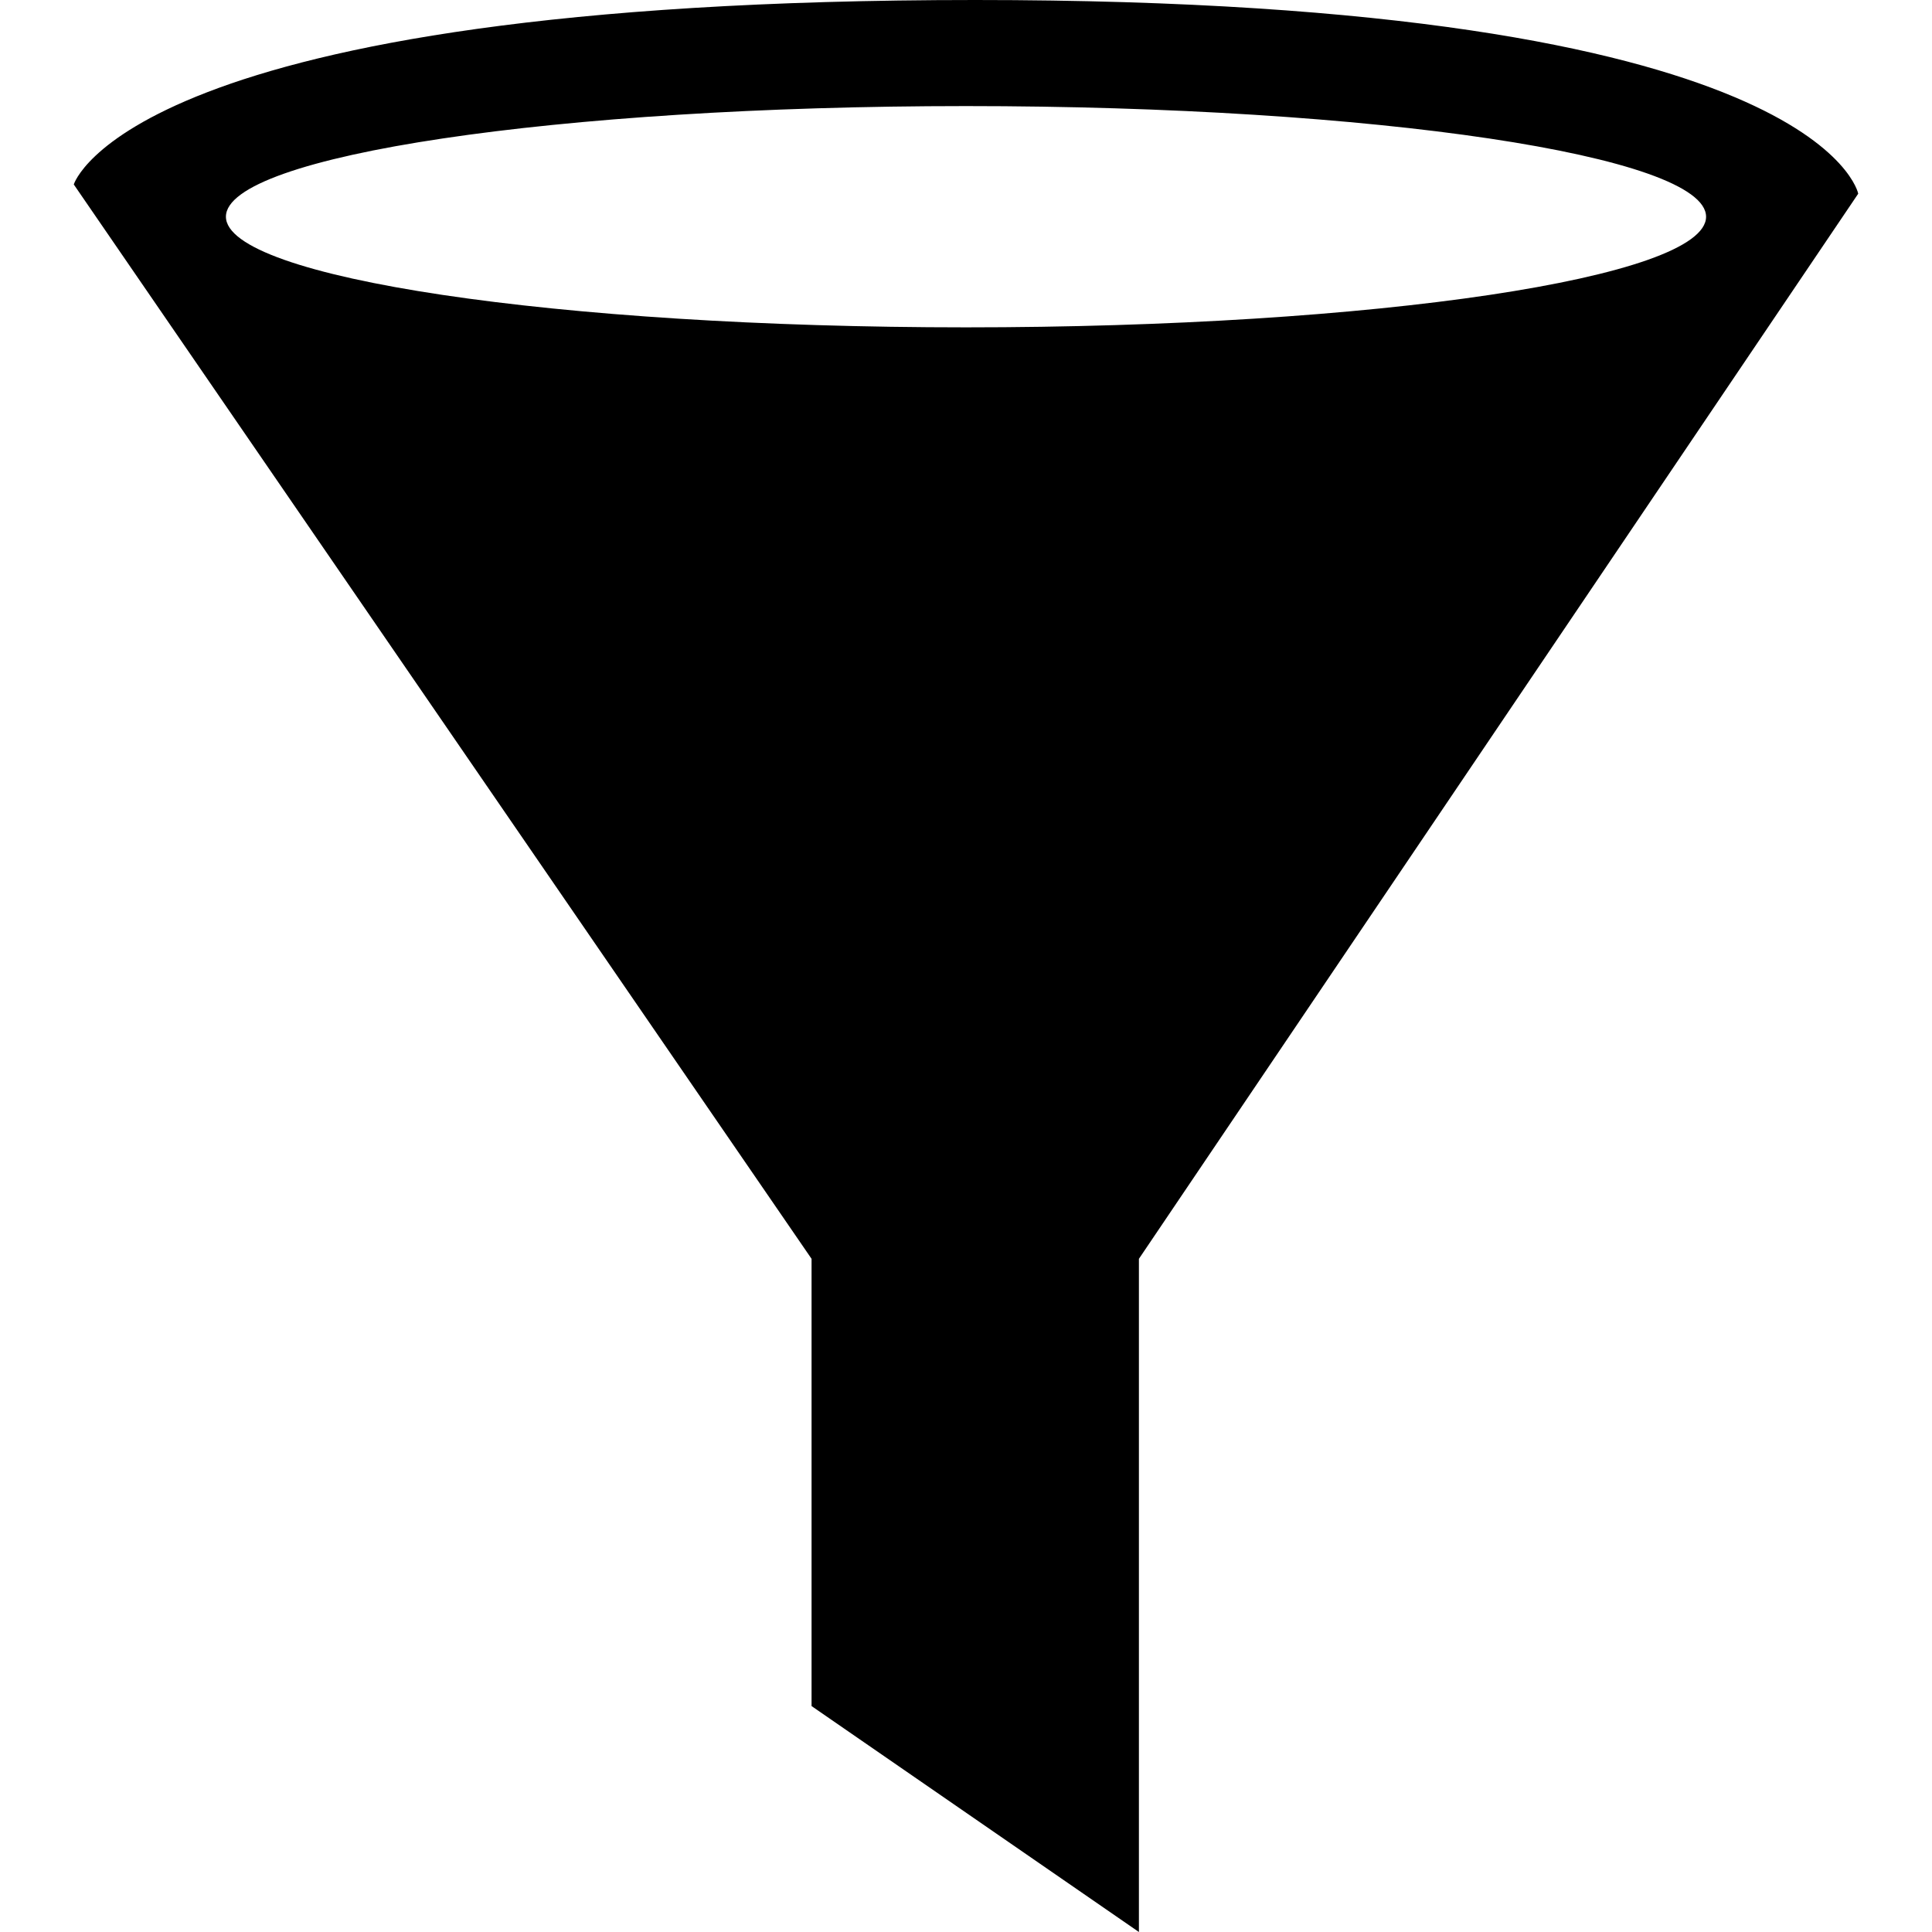
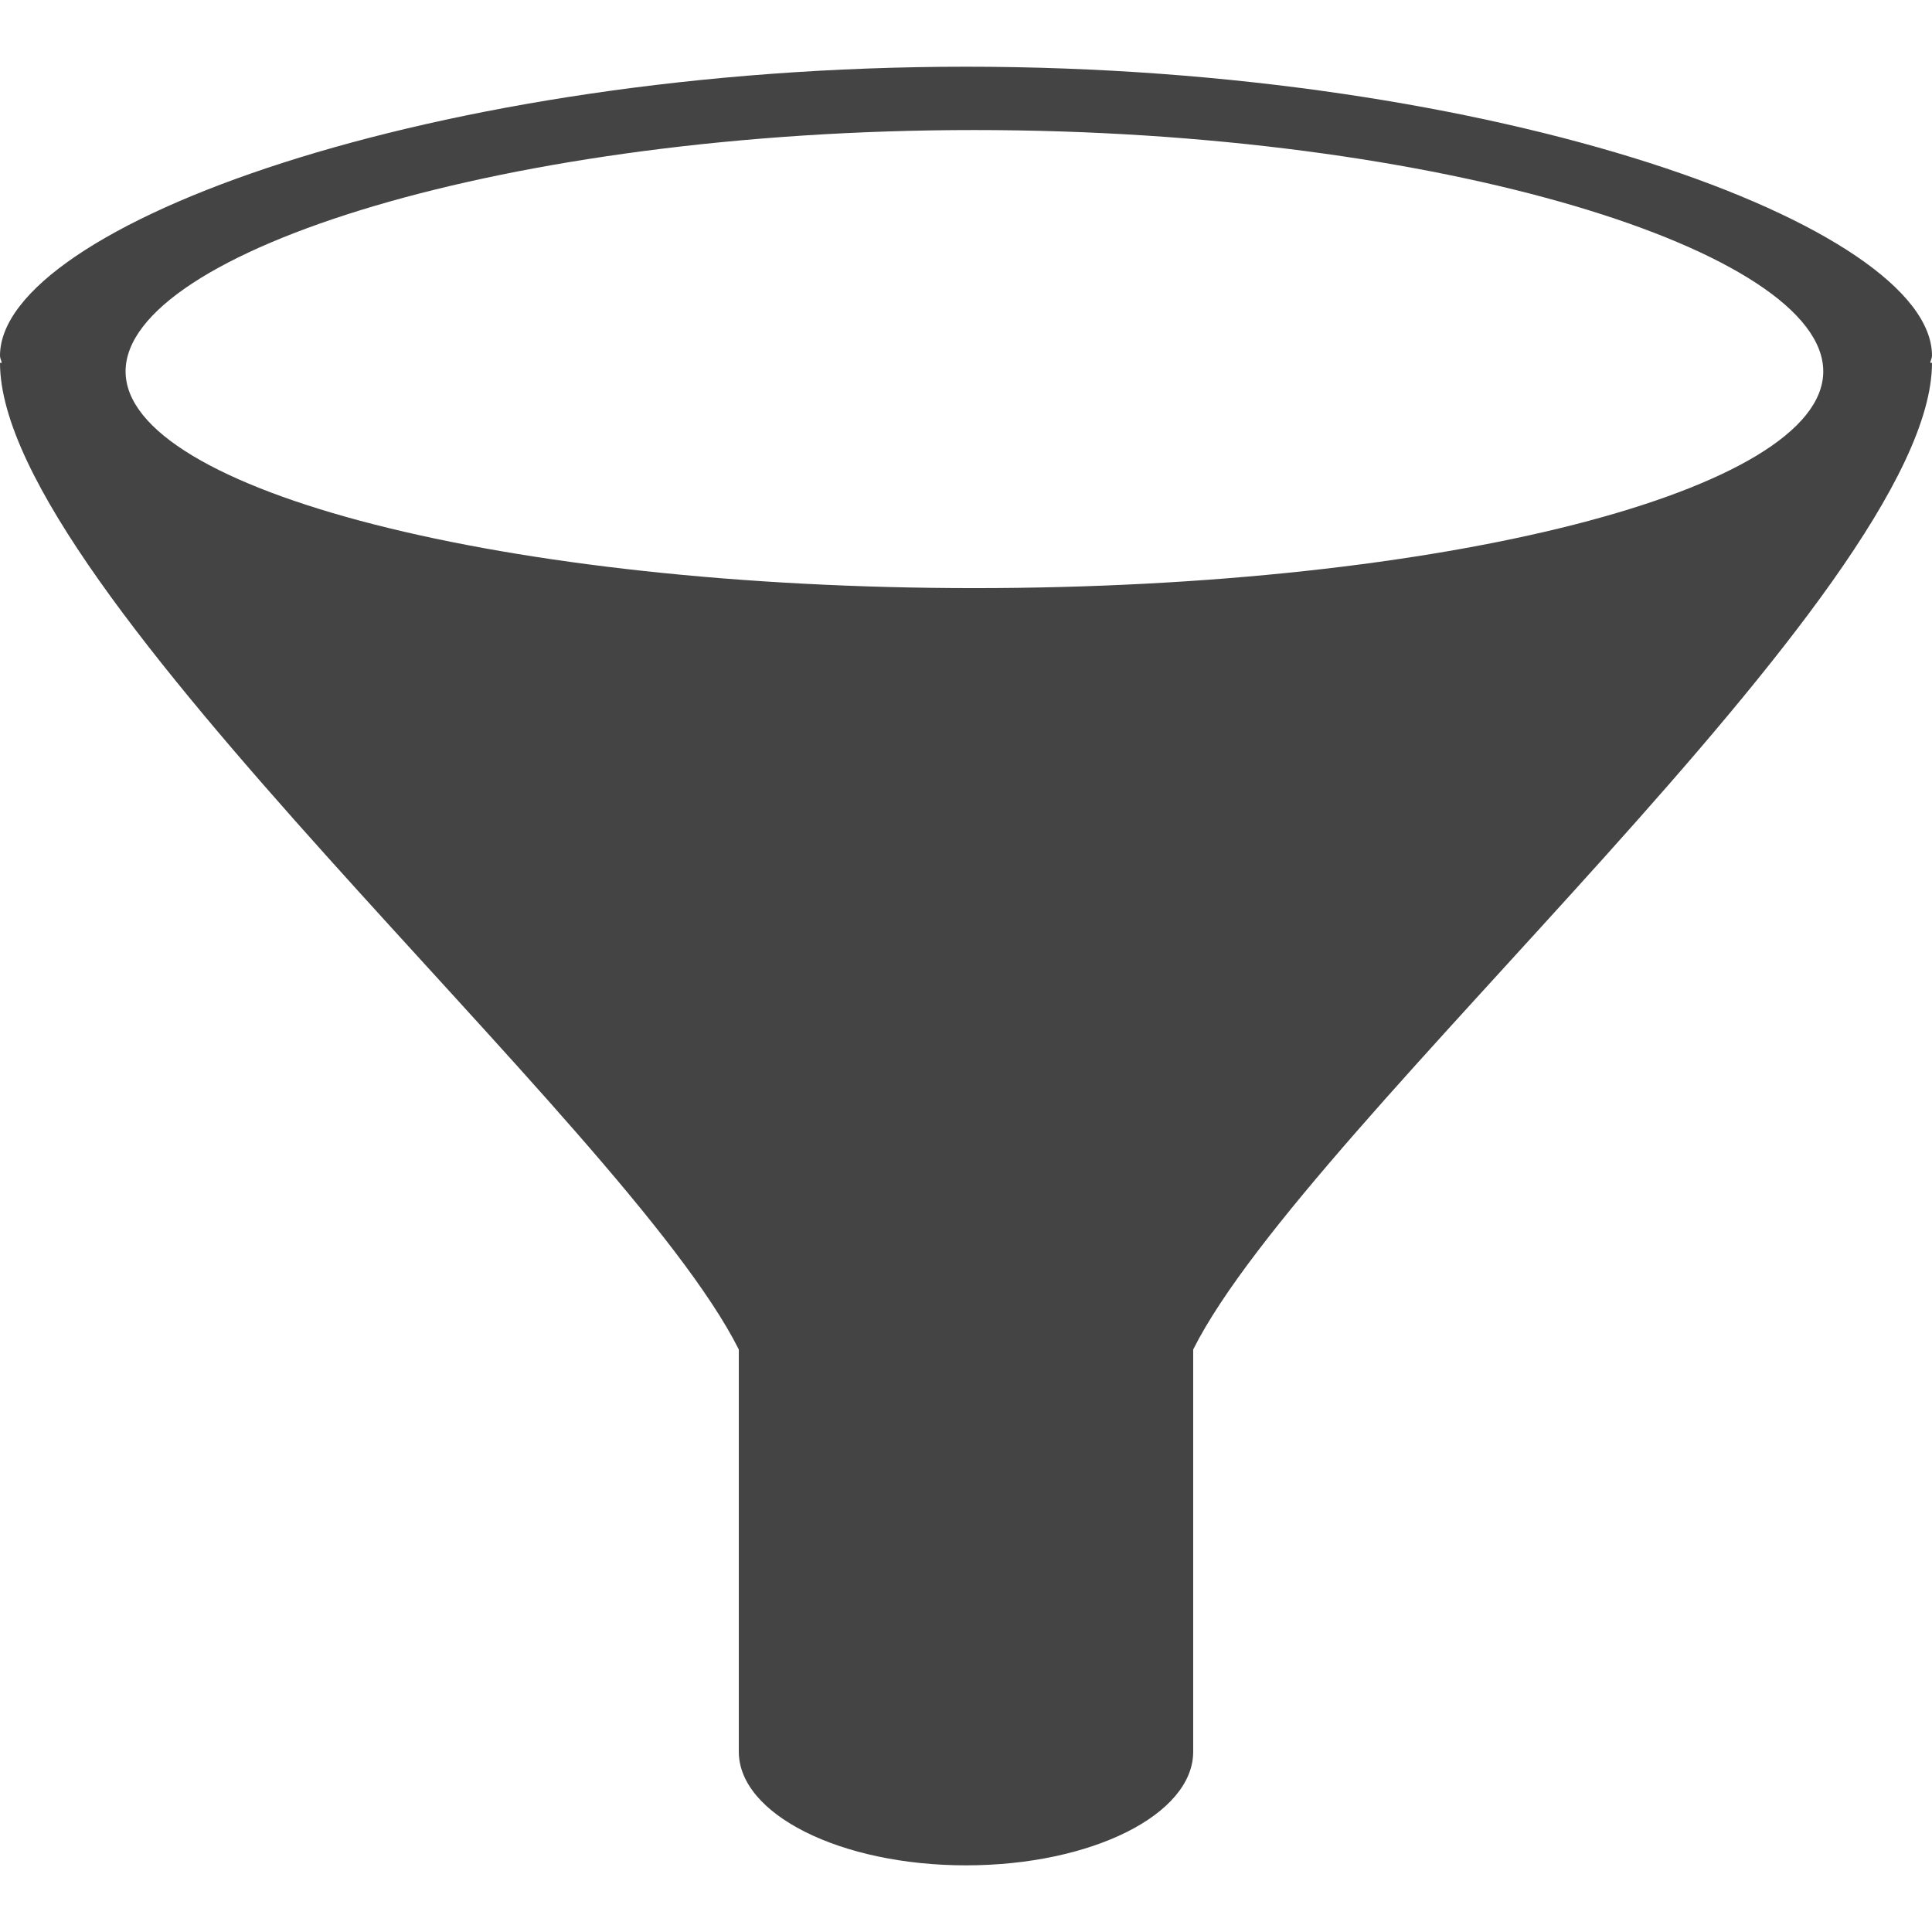
<svg xmlns="http://www.w3.org/2000/svg" version="1.1" width="32" height="32" viewBox="0 0 32 32">
-   <g id="icomoon-ignore">
-     <line stroke-width="1" x1="" y1="" x2="" y2="" stroke="#449FDB" opacity="" />
-   </g>
-   <path d="M16.153 0c-14.015 0-14.931 3.055-14.931 3.055l12.22 17.795v7.408l5.422 3.742v-11.15l11.914-17.642c0 0-0.611-3.208-14.625-3.208zM16 5.422c-6.77 0-12.258-0.821-12.258-1.833s5.488-1.832 12.258-1.832c6.77 0 12.258 0.821 12.258 1.833s-5.488 1.832-12.258 1.832z" fill="#000000" />
+   <path fill="#444444" d="M12.237 22.352v6.662c0 1.037 1.686 1.882 3.763 1.882s3.763-0.842 3.763-1.882v-6.662c1.885-3.763 12.237-12.579 12.237-16.342h-0.029c0.006-0.042 0.029-0.077 0.029-0.118 0-2.141-7.168-4.787-16-4.787s-16 2.646-16 4.787c0 0.042 0.022 0.077 0.029 0.118h-0.029c0 3.763 10.352 12.579 12.237 16.342zM16.138 2.154c7.75 0 14.061 2.016 14.061 3.997s-6.307 3.59-14.061 3.59-14.058-1.613-14.058-3.59 6.307-3.997 14.058-3.997z" />
</svg>
